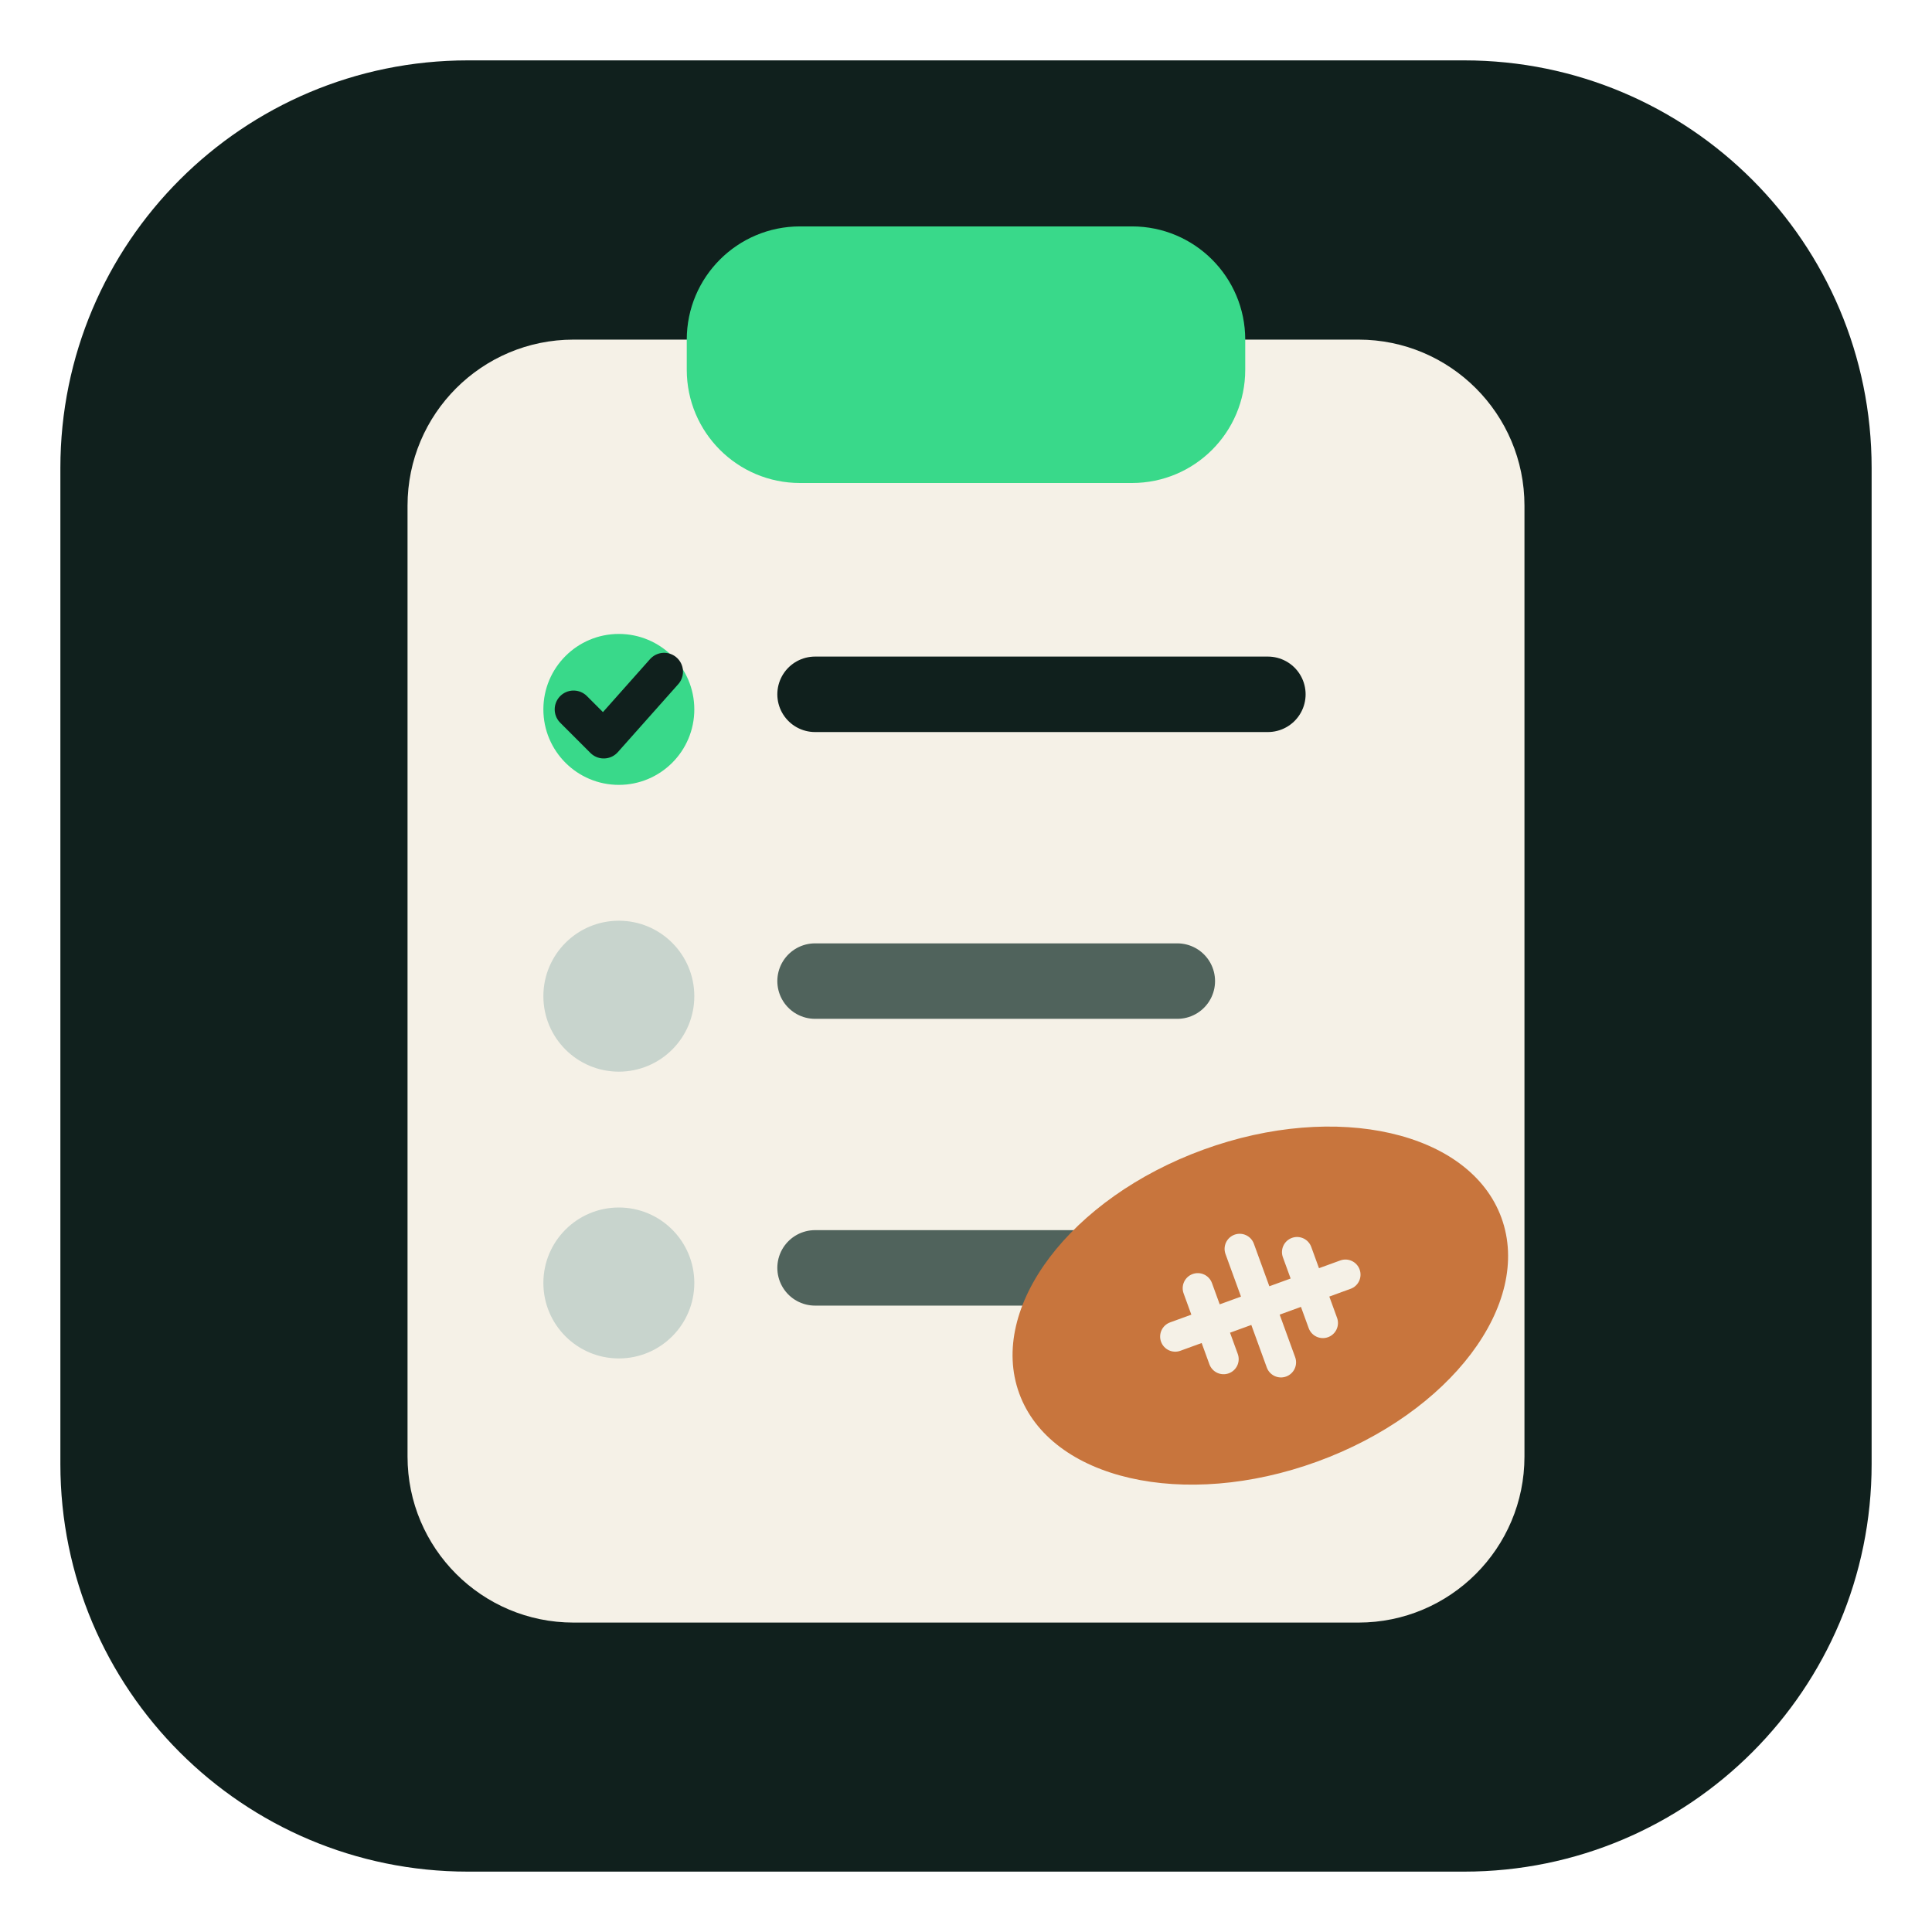
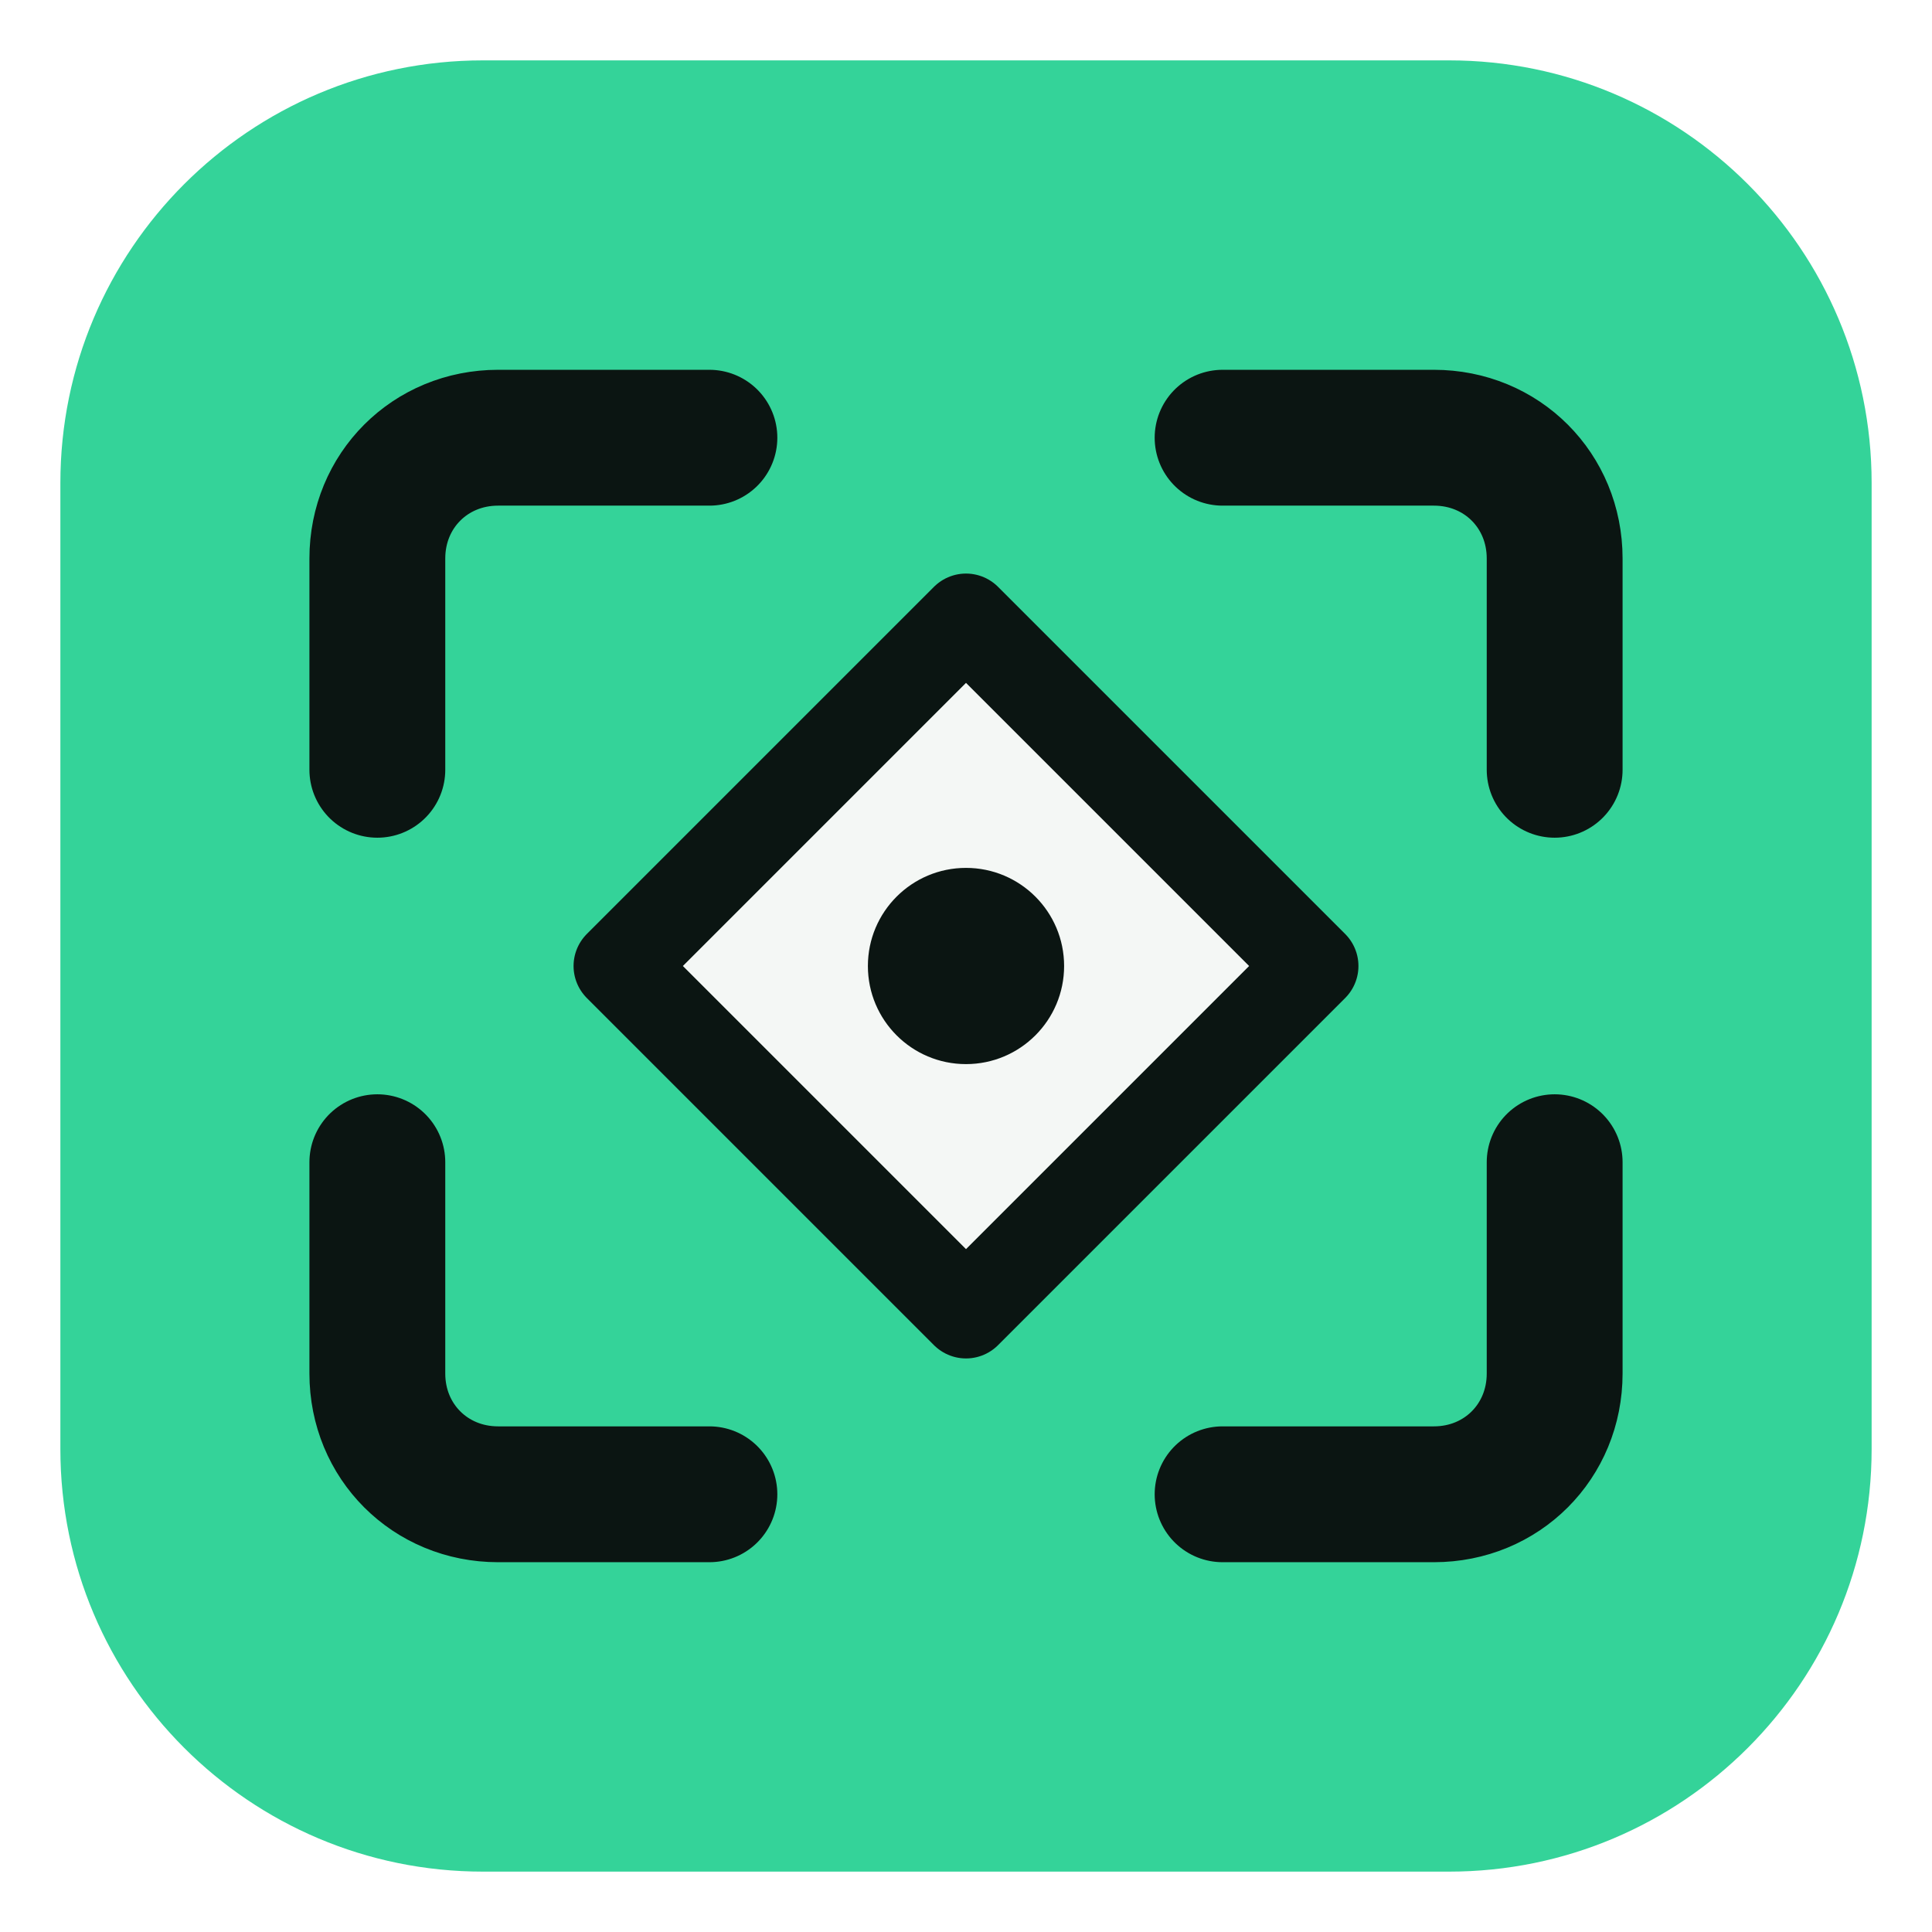
<svg xmlns="http://www.w3.org/2000/svg" viewBox="0 0 256 256" role="img" aria-label="Sleeper Draft Assistant icon">
-   <rect x="8" y="8" width="240" height="240" rx="54" fill="#10201d" />
-   <rect x="54" y="45" width="148" height="170" rx="22" fill="#f5f1e7" />
-   <rect x="91" y="30" width="74" height="34" rx="15" fill="#39d98a" />
-   <circle cx="82" cy="94" r="10" fill="#39d98a" />
-   <path d="m76 94 4 4 8-9" fill="none" stroke="#10201d" stroke-width="5" stroke-linecap="round" stroke-linejoin="round" />
-   <path d="M108 92h60" fill="none" stroke="#10201d" stroke-width="10" stroke-linecap="round" />
-   <circle cx="82" cy="132" r="10" fill="#c8d4cd" />
-   <path d="M108 130h48" fill="none" stroke="#50635c" stroke-width="10" stroke-linecap="round" />
-   <circle cx="82" cy="170" r="10" fill="#c8d4cd" />
-   <path d="M108 168h34" fill="none" stroke="#50635c" stroke-width="10" stroke-linecap="round" />
-   <ellipse cx="167" cy="173" rx="34" ry="22" fill="#c8753d" transform="rotate(-20 167 173)" />
-   <path d="M155 173h24m-12-8v16m-7-13v10m14-10v10" fill="none" stroke="#f5f1e7" stroke-width="4" stroke-linecap="round" transform="rotate(-20 167 173)" />
+   <rect x="8" y="8" width="240" height="240" rx="56" fill="#34d399" />
+   <path d="M94 58H66c-9 0-16 7-16 16v28M162 58h28c9 0 16 7 16 16v28M94 198H66c-9 0-16-7-16-16v-28M162 198h28c9 0 16-7 16-16v-28" fill="none" stroke="#0b1512" stroke-width="18" stroke-linecap="round" />
+   <path d="m128 82 46 46-46 46-46-46 46-46Z" fill="#f4f7f5" stroke="#0b1512" stroke-width="12" stroke-linejoin="round" />
+   <circle cx="128" cy="128" r="13" fill="#0b1512" />
</svg>
